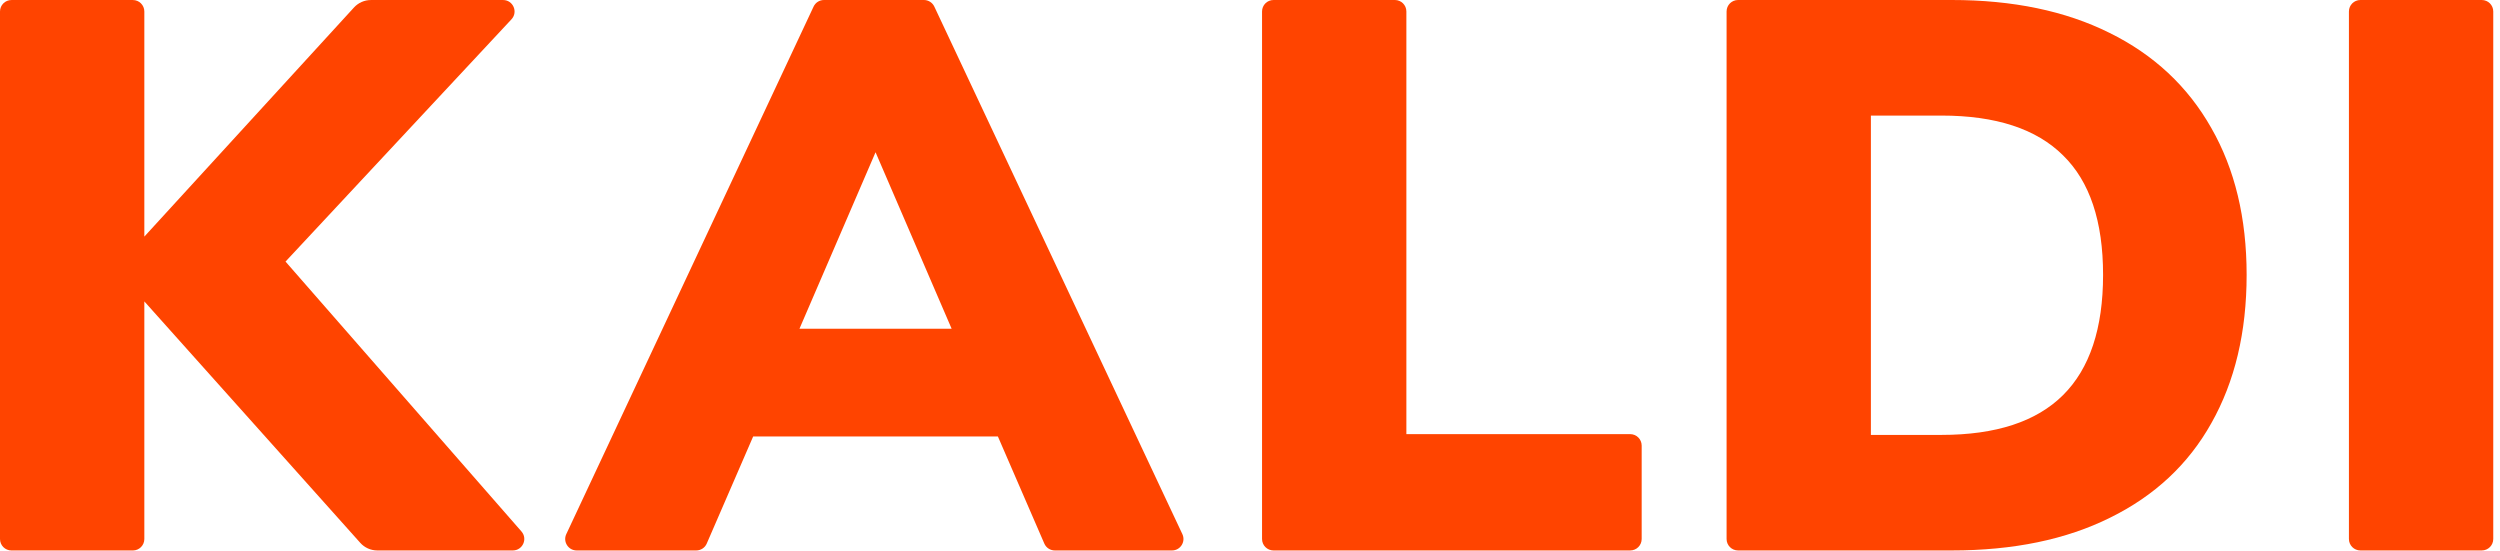
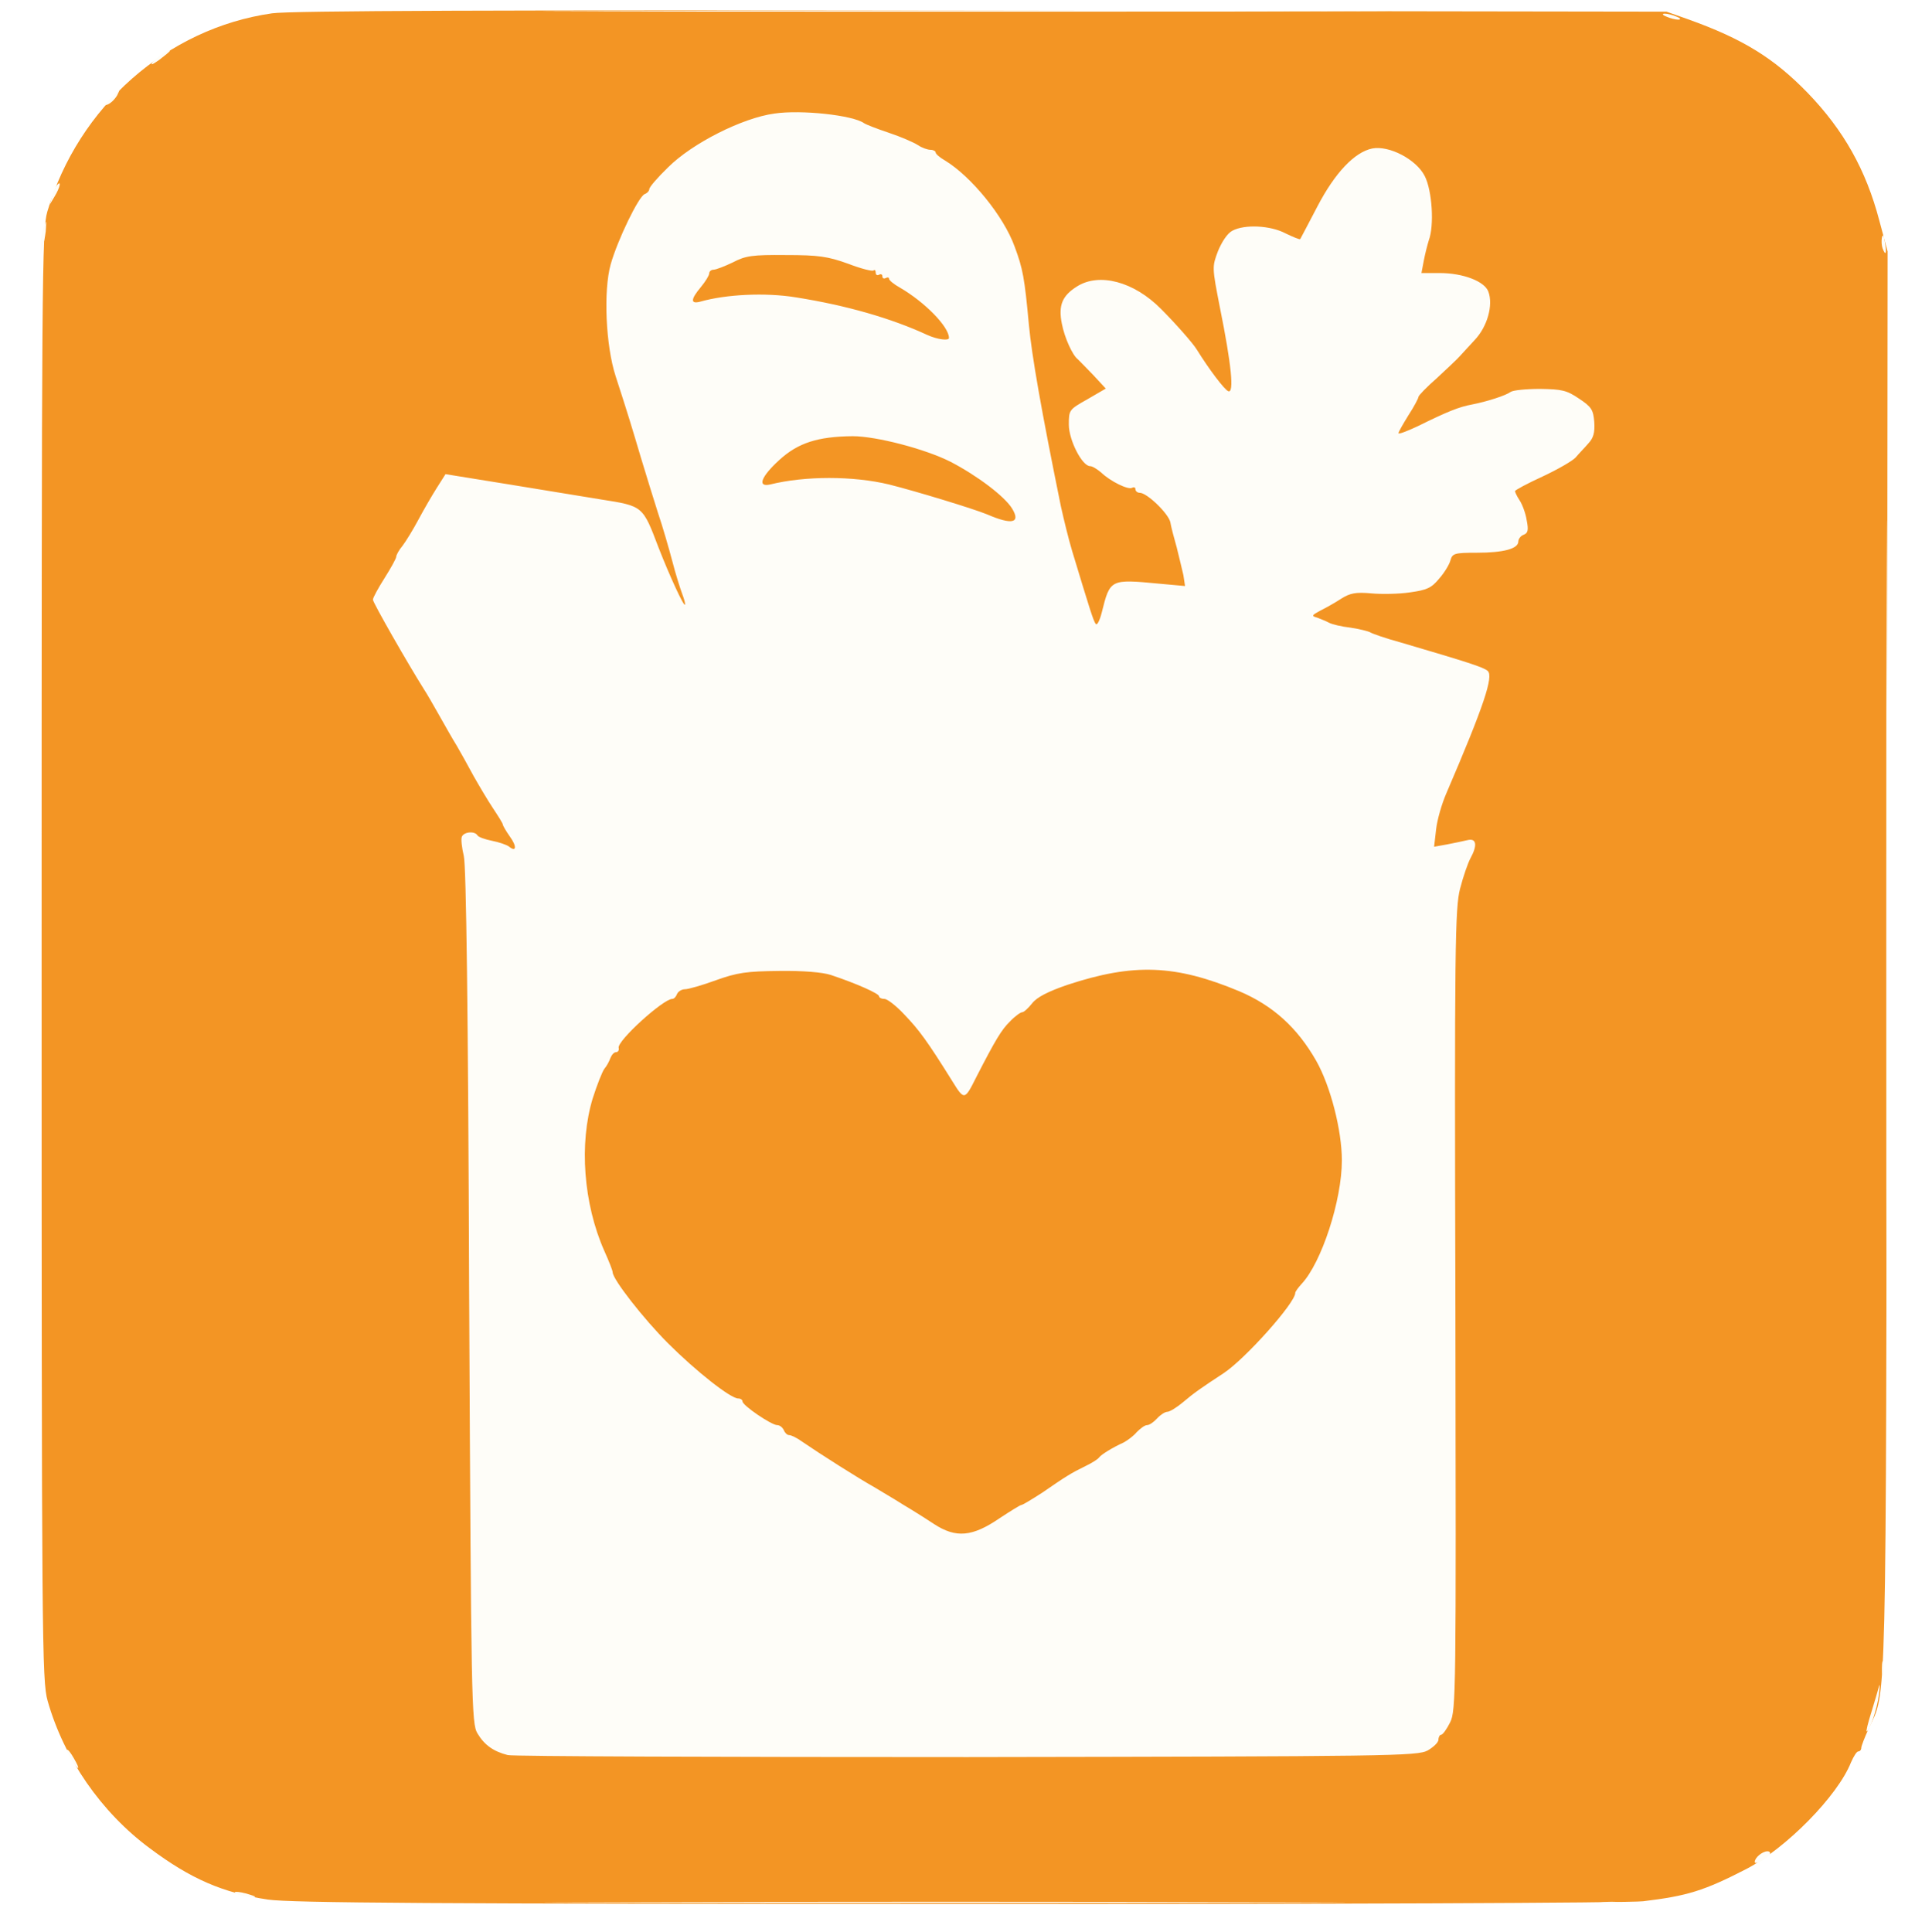
- <svg xmlns="http://www.w3.org/2000/svg" xmlns:xlink="http://www.w3.org/1999/xlink" viewBox="0 0 109 24">
-   <g transform="translate(-1470)">
-     <g style="mix-blend-mode:normal" transform="translate(1470)" fill="#f40">
-       <use xlink:href="#b" style="mix-blend-mode:normal" />
-       <use xlink:href="#c" style="mix-blend-mode:normal" />
-       <use xlink:href="#d" style="mix-blend-mode:normal" />
-       <use xlink:href="#e" style="mix-blend-mode:normal" />
-       <use xlink:href="#f" style="mix-blend-mode:normal" />
-     </g>
+ <svg xmlns="http://www.w3.org/2000/svg" version="1.0" width="580px" height="580px" viewBox="0 0 580 580" preserveAspectRatio="xMidYMid meet">
+   <g fill="#f39524">
+     <path d="M80.5 570.5 c-13.5 -2 -23.2 -6.2 -35.5 -15.4 -14.6 -10.8 -25.8 -27 -30.7 -44.3 -1.7 -6 -1.8 -17.6 -1.8 -223.8 0 -203.2 0.1 -217.9 1.7 -223.4 9.3 -31.6 36 -55.1 67.5 -59.6 5.5 -0.8 67.4 -1 213.3 -0.8 l205.5 0.3 6.5 2.3 c16.5 5.9 25.8 11.7 35.9 22.1 10.8 11.2 17.5 23.1 21.5 38.3 l2.5 9.3 -0.2 213.5 c-0.3 231.3 0 218.2 -5.5 230.2 -1.2 2.6 -2.2 5.2 -2.2 5.7 0 0.6 -0.4 1.1 -0.9 1.1 -0.5 0 -1.4 1.5 -2.2 3.3 -4 10.1 -19.5 25.8 -31.4 32 -12.8 6.6 -17.8 8.1 -31 9.7 -3.8 0.5 -96.3 0.9 -205.5 0.8 -157.6 0 -200.4 -0.3 -207.5 -1.3z m345.3 -47.8 c1.7 -1 3.2 -2.4 3.2 -3.2 0 -0.8 0.4 -1.5 0.8 -1.5 0.5 0 1.7 -1.7 2.7 -3.7 1.7 -3.6 1.8 -9.3 1.6 -124.3 -0.2 -106.1 0 -121.1 1.3 -125.5 2.3 -7.3 2.2 -7.5 -3 -7.5 l-4.7 0 0.5 -7.7 c0.3 -5.4 1.3 -9.7 3.1 -14 6.8 -15.9 7.9 -18.6 10.2 -24.8 1.7 -4.7 2 -6.7 1.2 -7 -2.1 -0.7 -17 -5.2 -25.2 -7.6 -4.4 -1.2 -8.4 -2.6 -9 -3 -0.5 -0.3 -3.2 -1 -5.9 -1.4 -2.7 -0.3 -5.6 -1 -6.5 -1.5 -0.9 -0.5 -2.4 -1.1 -3.3 -1.4 -1.3 -0.4 -1.8 -1.6 -1.8 -4.1 0 -1.9 0.5 -3.5 1 -3.5 0.6 0 2.9 -1.2 5.3 -2.7 3.9 -2.6 5.2 -2.8 16.5 -3.3 l12.3 -0.5 3 -3.5 c1.6 -1.9 3.2 -4.5 3.5 -5.7 0.6 -2.1 1.2 -2.3 7.9 -2.3 8.1 0 12.5 -1.2 12.5 -3.4 0 -0.8 0.6 -1.6 1.3 -1.9 0.9 -0.3 0.8 -1.2 -0.5 -3.7 -1 -1.7 -1.8 -4.7 -1.8 -6.6 0 -3.4 0.2 -3.6 8.3 -7.3 4.5 -2.1 9 -4.7 9.9 -5.7 0.9 -1.1 2.7 -2.9 3.8 -4.2 2.7 -3 2.1 -4.5 -2.9 -7.7 -4.1 -2.5 -12.5 -3.5 -14.7 -1.7 -1.2 1 -6.9 2.8 -11.4 3.7 -3.9 0.7 -4.4 0.9 -15.1 5.9 -4.1 2 -8.7 3.6 -10.2 3.6 -2.5 0 -2.7 -0.3 -2.7 -3.8 0 -2.5 1 -5.4 3 -8.5 1.7 -2.6 3 -5.1 3 -5.5 0 -0.4 2.5 -3 5.6 -5.7 3 -2.8 6 -5.6 6.7 -6.4 0.7 -0.7 2.9 -3.1 5 -5.4 5.3 -5.7 5.1 -9.1 -0.5 -11.7 -2.6 -1.2 -6.5 -2 -10 -2 l-5.8 0 0 -3.8 c0 -2.1 0.7 -6.4 1.5 -9.5 2 -7.7 1.9 -11 -0.5 -15.7 -1.9 -3.8 -7.9 -8 -11.3 -8 -3.4 0 -10.4 8 -15.2 17.4 -4.7 9.1 -5.1 9.6 -8.2 9.6 -1.8 0 -5.3 -1 -7.7 -2.2 -6.2 -3 -10.4 -1.8 -13 3.7 -1.8 3.9 -1.8 4.2 0.4 15.5 1.2 6.3 2.5 15.4 2.8 20.2 l0.5 8.8 -3.7 0 c-2.2 0 -4.2 -0.7 -5 -1.7 -3.4 -4.2 -8.6 -11.4 -8.6 -11.9 0 -0.3 -1.5 -2.2 -3.4 -4.2 -1.9 -2.1 -4.4 -4.9 -5.7 -6.3 -4.1 -4.4 -9.7 -8.1 -13.6 -9 -3.2 -0.7 -4.4 -0.4 -7.5 1.7 -6 3.9 -4.7 9.5 4.5 19.1 3.5 3.6 4.7 5.6 4.7 8 0 2.7 -0.6 3.5 -5.5 6.2 -3 1.7 -5.5 3.8 -5.5 4.6 0 2.1 5 9.5 6.4 9.5 0.7 0 2.1 0.8 3.2 1.9 2.8 2.6 5.9 4.1 8.3 4.1 1.2 0 2.1 0.5 2.1 1 0 0.6 0.6 1 1.3 1 0.8 0 3 1.5 5 3.2 3.1 2.8 4.1 4.6 5.7 11.3 1.2 4.4 2.3 10.6 2.7 13.9 l0.6 5.8 -11.1 -0.7 c-12.6 -0.8 -11.8 -1.3 -14.2 8.3 -1.1 4.2 -1.2 4.3 -4.6 4 -3.3 -0.3 -3.7 -0.6 -5.3 -5.8 -3.8 -11.5 -6.9 -22.8 -8.4 -30 -5.6 -26.9 -8.8 -44.9 -9.7 -54.5 -1.3 -14.1 -1.8 -16.8 -4.3 -23.5 -3.3 -9.1 -13 -21 -20.9 -25.8 -1.6 -0.9 -2.8 -2 -2.8 -2.4 0 -0.4 -0.7 -0.8 -1.5 -0.8 -0.9 0 -2.6 -0.6 -3.8 -1.4 -1.2 -0.8 -5.1 -2.5 -8.7 -3.7 -3.6 -1.2 -6.9 -2.5 -7.5 -2.9 -2.1 -1.7 -13.8 -3.2 -20.3 -2.8 -9.3 0.7 -24.7 8.3 -32.6 16.1 -3.1 3 -5.6 5.9 -5.6 6.5 0 0.5 -0.6 1.2 -1.4 1.5 -1.8 0.7 -8.1 13.7 -10.2 21.2 -2.1 7.3 -1.5 18.1 1.5 27.5 1.2 3.6 2.7 8.5 3.5 11 0.8 2.5 2.7 8.6 4.1 13.5 1.5 5 3.8 12.4 5.1 16.5 1.4 4.1 3.3 10.7 4.3 14.5 1 3.9 2.4 8.3 3 9.8 0.6 1.6 1.1 4.4 1.1 6.3 0 3.2 -0.2 3.4 -3.3 3.4 -3.1 0 -3.5 -0.4 -5.9 -5.7 -1.4 -3.2 -3.4 -7.8 -4.4 -10.3 -5.6 -14.2 -5.7 -14.3 -13.9 -15.4 -2.7 -0.3 -14.1 -2.1 -25.3 -3.9 l-20.2 -3.3 -2.2 3.5 c-1.2 2 -3.5 6.1 -5.1 9.1 -1.6 3 -3.8 6.6 -4.8 7.9 -1.1 1.3 -1.9 2.8 -1.9 3.2 0 0.5 -1.3 3 -2.9 5.5 l-2.8 4.6 6.1 10.5 c3.3 5.7 6.9 11.6 7.8 13.1 1 1.5 3.1 5.2 4.8 8.2 1.7 3 4 7.1 5.2 9 1.1 1.9 3.4 6 5 9 1.7 3 4.3 7.4 5.9 9.8 1.6 2.4 2.9 4.6 2.9 5 0 0.4 0.9 1.8 2 3.2 1.1 1.4 2 4.1 2 6.3 0 3.6 -0.1 3.7 -3.8 3.7 -2.1 0 -4.2 -0.4 -4.7 -0.9 -0.6 -0.5 -2.5 -1.2 -4.4 -1.6 -3.1 -0.7 -3.3 -0.5 -2.5 1.1 0.5 1.1 1.1 57.2 1.4 129.9 0.5 122.7 0.6 128.1 2.4 131.1 2.1 3.5 4.8 5.4 9.1 6.5 1.7 0.4 62.4 0.6 135 0.6 124.4 -0.2 132.2 -0.3 135.3 -2z" />
+     <path d="M282.7 463.4 c-1.1 -0.3 -3.4 -1.6 -5.2 -2.7 -1.8 -1.2 -4.8 -3.1 -6.6 -4.2 -1.8 -1.1 -4 -2.4 -4.9 -3 -0.8 -0.5 -3.8 -2.3 -6.5 -3.9 -4.8 -2.7 -16 -9.8 -21.7 -13.7 -1.5 -1.1 -3.2 -1.9 -3.8 -1.9 -0.6 0 -1.3 -0.7 -1.6 -1.5 -0.4 -0.8 -1.2 -1.5 -2 -1.5 -1.7 0 -10.4 -5.9 -10.4 -7.1 0 -0.5 -0.6 -0.9 -1.3 -0.9 -2.3 0 -12.7 -8.2 -21.2 -16.6 -8.1 -8 -15 -17.2 -17.1 -22.9 -6.9 -17.8 -9 -29.4 -7.8 -43 0.6 -7.3 3.9 -19.9 5.9 -22.5 0.6 -0.8 1.7 -2.8 2.5 -4.5 2.2 -4.6 15.1 -16.5 17.9 -16.5 0.5 0 1.1 -0.7 1.5 -1.5 0.3 -0.8 1.3 -1.5 2.1 -1.5 0.9 0 5.1 -1.2 9.3 -2.7 6.9 -2.3 9.2 -2.6 22.2 -2.7 9.7 -0.1 15.8 0.3 18.5 1.2 7.8 2.6 14.5 5.6 14.5 6.4 0 0.4 0.7 0.8 1.6 0.8 3 0 11 9.5 18.8 22.3 l1.8 2.9 2.4 -4.4 c1.4 -2.3 3.2 -5.8 4 -7.7 1.6 -3.4 6.8 -9.1 8.4 -9.1 0.5 0 1.8 -1.2 3 -2.7 4.5 -5.7 27.5 -11.1 42.9 -9.9 10.5 0.7 14.1 1.6 25.3 6.3 10.1 4.3 17.4 10.8 23.1 20.9 7.4 13.2 9.8 34.3 5.7 50.6 -2.1 8.3 -6.9 19 -10.1 22.4 -1 1.1 -1.9 2.3 -1.9 2.7 0 3 -15 19.8 -21.5 24.1 -6.7 4.4 -8.9 5.9 -12.3 8.8 -1.8 1.5 -3.9 2.8 -4.6 2.8 -0.7 0 -2.1 0.9 -3.1 2 -1 1.1 -2.3 2 -3 2 -0.7 0 -2 1 -3.1 2.1 -1 1.2 -2.8 2.5 -3.9 3.1 -3.5 1.6 -6.7 3.6 -7.4 4.5 -0.3 0.5 -2.2 1.7 -4.1 2.6 -4.3 2.1 -5.9 3.1 -13 8 -3.1 2 -5.9 3.7 -6.3 3.7 -0.3 0 -3.3 1.9 -6.6 4.1 -5.2 3.6 -6.9 4.2 -12.3 4.5 -3.5 0.1 -7.1 0 -8.1 -0.2z" />
+     <path d="M298.5 159.3 c-1.1 -0.3 -3.3 -1.1 -5 -1.8 -3.9 -1.7 -21.3 -7 -29.5 -9 -7.2 -1.8 -21.3 -2 -27.5 -0.5 -2.2 0.5 -5.5 1 -7.2 1 -3.3 0 -3.3 -0.1 -3.3 -4.6 0 -4.3 0.4 -5 5.1 -9.3 6 -5.4 11.5 -7 25 -7.1 23.5 -0.1 52.9 15.4 52.9 27.9 0 3.8 -3.7 5 -10.5 3.4z" />
+     <path d="M275.5 103.6 c-17.2 -8 -42.1 -13.3 -53.5 -11.5 -3.6 0.6 -8.9 1.3 -11.7 1.6 l-5.3 0.5 0 -4 c0 -2.9 0.7 -4.9 2.5 -7 1.4 -1.7 2.5 -3.5 2.5 -4.1 0 -0.6 0.6 -1.1 1.3 -1.1 0.7 0 3.3 -1 5.8 -2.2 4 -2.1 5.8 -2.3 18.9 -2.3 12.1 0.1 15.5 0.4 20.5 2.2 3.3 1.2 7.2 2.4 8.6 2.7 1.4 0.3 3.8 1.7 5.5 3.1 1.6 1.4 3.2 2.5 3.6 2.5 0.3 0 2.9 1.8 5.7 4 5.8 4.6 8.1 8.4 8.1 13.5 l0 3.5 -4.7 0 c-2.7 0 -6.1 -0.7 -7.8 -1.4z" />
  </g>
-   <defs>
-     <path id="b" d="M22.735 23.171c.283.323.053.829-.376.829h-5.907c-.285 0-.556-.121-.745-.333l-9.414-10.526v10.36c0 .276-.224.5-.5.5h-5.293c-.276 0-.5-.224-.5-.5v-23c0-.276.224-.5.5-.5h5.293c.276 0 .5.224.5.5v9.815l9.141-9.99c.19-.207.457-.325.738-.325h5.762c.437 0 .664.521.366.841l-9.851 10.563 10.287 11.767z" />
-     <path id="c" d="M45.991 24c-.199 0-.38-.118-.459-.301l-2.024-4.669h-10.67l-2.024 4.669c-.079.183-.259.301-.459.301h-5.212c-.366 0-.608-.381-.453-.712l10.782-23c.082-.176.259-.288.453-.288h4.358c.194 0 .37.112.453.287l10.815 23c.156.332-.086.713-.452.713h-5.108zm-11.135-9.668h6.635l-3.317-7.694-3.317 7.694z" />
-     <path id="d" d="M55.525 24c-.276 0-.5-.224-.5-.5v-23c0-.276.224-.5.5-.5h5.293c.276 0 .5.224.5.5v18.428h9.759c.276 0 .5.224.5.5v4.072c0 .276-.224.5-.5.5h-15.552z" />
-     <path id="e" d="M75.279.5c0-.276.224-.5.5-.5h9.315c2.667 0 4.959.477 6.874 1.43 1.938.953 3.42 2.338 4.446 4.153 1.026 1.793 1.539 3.926 1.539 6.4 0 2.496-.513 4.652-1.539 6.468-1.003 1.793-2.474 3.166-4.412 4.119-1.915.953-4.218 1.43-6.908 1.43h-9.315c-.276 0-.5-.224-.5-.5v-23zm9.37 18.462c2.371 0 4.138-.579 5.301-1.736 1.163-1.157 1.744-2.905 1.744-5.242 0-2.338-.581-4.074-1.744-5.209-1.163-1.157-2.93-1.736-5.301-1.736h-3.078v13.923h3.078z" />
-     <path id="f" d="M102.913 24c-.276 0-.5-.224-.5-.5v-23c0-.276.224-.5.5-.5h5.293c.276 0 .5.224.5.5v23c0 .276-.224.5-.5.5h-5.293z" />
-   </defs>
+   <g fill="#fefdf8">
+     <path d="M186.3 571.3 c53.8 -0.2 141.6 -0.2 195 0 53.5 0.1 9.5 0.2 -97.8 0.2 -107.2 0 -151 -0.1 -97.2 -0.2z" />
+     <path d="M481.3 571.3 c1.5 -0.2 3.9 -0.2 5.5 0 1.5 0.2 0.2 0.4 -2.8 0.4 -3 0 -4.3 -0.2 -2.7 -0.4z" />
+     <path d="M71.5 569 c-2.5 -1.1 0.1 -1.1 3.5 0 2 0.6 2.1 0.8 0.5 0.8 -1.1 0 -2.9 -0.3 -4 -0.8z" />
+     <path d="M527 559.2 c0 -1.3 2.3 -3.2 3.8 -3.2 0.7 0 1 0.4 0.7 1 -0.9 1.4 -4.5 3.2 -4.5 2.2z" />
+     <path d="M21.4 528.5 c-0.9 -1.4 -1.5 -2.7 -1.3 -3 0.3 -0.2 1.2 1 2.1 2.6 2.1 3.6 1.5 3.9 -0.8 0.4z" />
+     <path d="M152.5 527.1 c-4.3 -1.1 -7 -3 -9.1 -6.5 -1.8 -3 -1.9 -8.5 -2.5 -131.1 -0.3 -87.7 -0.9 -129.4 -1.6 -132.4 -0.6 -2.5 -0.9 -5.1 -0.6 -5.8 0.6 -1.5 3.9 -1.8 4.7 -0.4 0.3 0.5 2.3 1.2 4.3 1.6 2.1 0.4 4.4 1.2 5.1 1.7 2.3 1.9 2.5 0 0.3 -3 -1.2 -1.7 -2.1 -3.3 -2.1 -3.6 0 -0.3 -1.3 -2.4 -2.9 -4.8 -1.6 -2.4 -4.2 -6.8 -5.9 -9.8 -1.6 -3 -3.9 -7.1 -5 -9 -1.2 -1.9 -3.5 -6 -5.2 -9 -1.7 -3 -3.8 -6.7 -4.8 -8.2 -4.6 -7.3 -15.2 -25.8 -15.2 -26.7 0 -0.6 1.6 -3.5 3.5 -6.5 1.9 -3 3.5 -5.9 3.5 -6.4 0 -0.5 0.8 -2 1.9 -3.3 1 -1.3 3.2 -4.9 4.8 -7.9 1.6 -3 4.1 -7.3 5.5 -9.5 l2.6 -4.1 19.8 3.2 c11 1.8 23.1 3.8 26.9 4.4 12.7 2 12.5 1.9 17.3 14.5 3.2 8.2 7.5 17.6 7.9 17.1 0.2 -0.2 -0.2 -1.6 -0.8 -3.2 -0.6 -1.6 -2 -6 -3 -9.9 -1 -3.8 -2.9 -10.4 -4.3 -14.5 -1.3 -4.1 -3.6 -11.5 -5.1 -16.5 -2.7 -9.1 -3.8 -12.8 -7.6 -24.5 -3 -9.2 -3.7 -25.7 -1.5 -33.6 2.1 -7.4 8.4 -20.4 10.2 -21.1 0.8 -0.3 1.4 -1 1.4 -1.5 0 -0.6 2.5 -3.5 5.6 -6.5 7.3 -7.3 22.4 -14.9 32 -16.2 8 -1.2 23.6 0.5 26.9 2.9 0.6 0.4 3.9 1.7 7.5 2.9 3.6 1.2 7.5 2.9 8.7 3.7 1.2 0.8 2.9 1.4 3.8 1.4 0.8 0 1.5 0.4 1.5 0.8 0 0.4 1.2 1.5 2.8 2.4 7.9 4.8 17.6 16.7 20.9 25.8 2.5 6.7 3 9.4 4.3 23.5 0.9 9.5 3.7 25.5 9.6 54.5 0.9 4.1 2.4 10.2 3.4 13.5 5.3 17.5 6.4 21.1 7.1 21.9 0.4 0.5 1.2 -1.1 1.8 -3.5 2.5 -10 2.5 -10 17.3 -8.6 l7.7 0.7 -0.5 -3.3 c-0.4 -1.7 -1.3 -5.5 -2 -8.3 -0.8 -2.8 -1.7 -6.2 -1.9 -7.5 -0.5 -2.6 -7 -8.9 -9.2 -8.9 -0.7 0 -1.3 -0.5 -1.3 -1.1 0 -0.5 -0.4 -0.7 -1 -0.4 -1.1 0.7 -6.5 -1.9 -9.3 -4.6 -1.2 -1 -2.6 -1.9 -3.3 -1.9 -2.4 0 -6.4 -7.8 -6.4 -12.5 0 -4.4 0.1 -4.5 5.6 -7.6 l5.5 -3.2 -3.8 -4.1 c-2.1 -2.2 -4.2 -4.3 -4.6 -4.7 -1.6 -1.2 -4 -6.5 -4.8 -10.7 -1.1 -5.5 0.1 -8.4 4.6 -11.2 6.7 -4.2 17.1 -1.4 25.2 6.8 4.2 4.2 9.7 10.4 10.8 12.3 3.6 5.8 8.2 11.9 9.4 12.4 1.8 0.7 0.9 -8.2 -2.5 -25 -2.4 -12.3 -2.4 -12.3 -0.6 -17.1 1.2 -2.9 2.9 -5.4 4.3 -6.1 3.7 -2 11.5 -1.6 16 0.8 2.3 1.1 4.2 1.9 4.4 1.7 0.1 -0.2 2.4 -4.5 5.1 -9.7 5.3 -10.2 11.2 -16.4 16.5 -17.5 5.1 -1 13.3 3.3 15.8 8.3 2.2 4.3 2.9 14.8 1.2 19.3 -0.4 1.3 -1.1 4 -1.5 6.1 l-0.7 3.7 5.5 0 c7 0 13.5 2.5 14.6 5.6 1.5 4 -0.3 10.5 -4.1 14.5 -1.9 2 -3.9 4.3 -4.6 5 -0.7 0.8 -3.7 3.6 -6.7 6.4 -3.1 2.7 -5.6 5.3 -5.6 5.7 0 0.4 -1.3 2.9 -3 5.5 -1.6 2.6 -3 5 -3 5.4 0 0.4 2.6 -0.6 5.8 -2.1 8.9 -4.4 12.4 -5.8 16.2 -6.5 4.6 -0.9 10.2 -2.7 11.7 -3.8 0.7 -0.5 4.6 -0.9 8.8 -0.9 6.6 0.1 8 0.4 11.7 2.9 3.8 2.5 4.3 3.4 4.6 7 0.2 3.2 -0.2 4.8 -1.8 6.5 -1.1 1.3 -2.9 3.1 -3.8 4.2 -0.9 1 -5.4 3.6 -9.9 5.7 -4.6 2.1 -8.3 4.1 -8.3 4.4 0 0.3 0.6 1.6 1.4 2.8 0.8 1.2 1.8 3.9 2.1 5.9 0.6 3 0.4 3.9 -0.9 4.4 -0.9 0.3 -1.6 1.3 -1.6 2 0 2.2 -4.4 3.4 -12.5 3.4 -6.7 0 -7.3 0.2 -7.9 2.3 -0.3 1.2 -1.8 3.7 -3.4 5.5 -2.3 2.8 -3.7 3.4 -8.7 4.1 -3.3 0.5 -8.6 0.6 -11.7 0.3 -4.6 -0.4 -6.3 -0.1 -9 1.6 -1.8 1.2 -4.7 2.8 -6.3 3.6 -2.6 1.4 -2.7 1.6 -0.9 2.1 1 0.4 2.6 1 3.5 1.5 0.9 0.5 3.8 1.2 6.5 1.5 2.7 0.4 5.4 1.1 5.9 1.4 0.6 0.4 4.6 1.8 9 3 20.4 6 25.1 7.5 26.3 8.6 1.8 1.6 -1.1 10.4 -12.4 36.7 -1.4 3.2 -2.8 8.1 -3.1 10.9 l-0.6 5.2 3.9 -0.7 c2.1 -0.4 4.9 -1 6.2 -1.3 2.6 -0.6 3 1.5 0.8 5.5 -0.8 1.5 -2.2 5.6 -3.1 9.1 -1.5 5.8 -1.7 16.9 -1.4 126.5 0.2 115.2 0.2 120.3 -1.6 123.9 -1 2 -2.2 3.7 -2.7 3.7 -0.4 0 -0.8 0.7 -0.8 1.5 0 0.8 -1.5 2.2 -3.2 3.2 -3.1 1.7 -11 1.8 -138.3 2 -74.2 0 -136.3 -0.2 -138 -0.6z m147.8 -71.2 c3.2 -2.1 6.1 -3.9 6.4 -3.9 0.4 0 3.2 -1.7 6.3 -3.7 7.1 -4.9 8.7 -5.9 13 -8 1.9 -0.9 3.8 -2.1 4.1 -2.6 0.7 -0.9 3.9 -2.9 7.4 -4.5 1.1 -0.6 2.9 -1.9 3.9 -3.1 1.1 -1.1 2.4 -2.1 3.1 -2.1 0.7 0 2 -0.9 3 -2 1 -1.1 2.4 -2 3.1 -2 0.7 0 2.8 -1.3 4.6 -2.8 3.4 -2.9 5.6 -4.4 12.3 -8.8 6.5 -4.3 21.5 -21.1 21.5 -24.1 0 -0.4 0.9 -1.6 1.9 -2.7 6 -6.4 12.1 -25.1 12.1 -37.1 0 -9 -3.4 -22.3 -7.7 -29.9 -5.7 -10 -13 -16.6 -23.1 -20.9 -19.2 -8 -31.7 -8.5 -51.7 -1.9 -5.8 2 -9.1 3.7 -10.5 5.5 -1.2 1.5 -2.5 2.7 -3 2.7 -0.5 0 -2.2 1.2 -3.7 2.8 -2.5 2.4 -4.4 5.6 -10.1 16.7 -3.5 7 -3.6 7 -7.2 1.2 -7.6 -12.2 -10 -15.4 -14.3 -19.9 -2.5 -2.7 -5.2 -4.8 -6.1 -4.8 -0.9 0 -1.6 -0.4 -1.6 -0.8 0 -0.8 -6.7 -3.8 -14.5 -6.4 -2.5 -0.8 -8.3 -1.3 -15.5 -1.2 -9.8 0.1 -12.6 0.5 -19 2.8 -4.1 1.5 -8.3 2.7 -9.3 2.7 -1 0 -2.1 0.7 -2.4 1.5 -0.3 0.8 -0.9 1.4 -1.4 1.4 -2.7 0 -16.6 12.6 -16.1 14.7 0.2 0.7 -0.2 1.3 -0.8 1.3 -0.6 0 -1.3 0.8 -1.7 1.8 -0.3 0.9 -1.1 2.4 -1.8 3.2 -0.6 0.8 -2.2 4.8 -3.5 8.9 -4.1 13.5 -2.8 31.6 3.5 45.8 1.4 3.1 2.5 5.9 2.5 6.4 0 2.1 9.3 14 16.6 21.3 8.4 8.4 18.8 16.6 21.1 16.6 0.7 0 1.3 0.4 1.3 0.9 0 1.2 8.7 7.1 10.4 7.1 0.8 0 1.6 0.7 2 1.5 0.3 0.8 1 1.5 1.6 1.5 0.6 0 2.3 0.8 3.8 1.9 5.7 3.9 16.9 11 21.7 13.7 2.7 1.6 5.7 3.4 6.5 3.9 0.9 0.6 3.1 1.9 4.9 3 1.8 1.1 4.8 3 6.6 4.2 6.6 4.3 11.5 3.9 19.8 -1.8z m3.7 -303.1 c-2.2 -3.7 -10.6 -10 -18.5 -14.1 -7.7 -3.9 -22.4 -7.7 -29.4 -7.7 -10.5 0.1 -16.4 2 -22 7.1 -5.5 5 -6.8 8.3 -2.8 7.4 10.5 -2.6 24.9 -2.6 35.7 0 8 2 25.4 7.3 29.5 9 7.4 3.2 10.1 2.6 7.5 -1.7z m-19 -51.3 c0 -3.4 -7.3 -10.8 -14.7 -15.1 -1.8 -1 -3.3 -2.2 -3.3 -2.7 0 -0.4 -0.4 -0.5 -1 -0.2 -0.5 0.3 -1 0.1 -1 -0.5 0 -0.6 -0.4 -0.8 -1 -0.5 -0.5 0.3 -1 0.1 -1 -0.6 0 -0.7 -0.3 -1 -0.6 -0.7 -0.3 0.4 -3.8 -0.5 -7.7 -2 -6.1 -2.2 -8.9 -2.6 -18.7 -2.6 -10 -0.1 -12.1 0.2 -15.9 2.2 -2.5 1.2 -5.1 2.2 -5.8 2.2 -0.7 0 -1.3 0.5 -1.3 1.1 0 0.6 -1.1 2.4 -2.5 4.1 -3.1 3.7 -3.2 5.2 -0.2 4.4 7.7 -2.2 19.5 -2.8 28.7 -1.3 15.2 2.4 28.7 6.3 39.5 11.3 3.1 1.4 6.5 1.8 6.5 0.9z" />
+     <path d="M562 514.3 c1 -3.2 2 -6.7 2.3 -7.8 0.3 -1.1 0.3 0 0 2.4 -0.5 4.1 -2.8 11.1 -3.7 11.1 -0.2 0 0.4 -2.6 1.4 -5.7z" />
+     <path d="M565.2 501 c0 -1.9 0.2 -2.7 0.5 -1.7 0.2 0.9 0.2 2.5 0 3.5 -0.3 0.9 -0.5 0.1 -0.5 -1.8z" />
+     <path d="M566.5 284.5 c0 -114.4 0.1 -161.1 0.2 -103.7 0.2 57.4 0.2 151 0 208 -0.1 57 -0.2 10.1 -0.2 -104.3z" />
+     <path d="M12.2 73.5 c0 -1.6 0.3 -3.9 0.8 -5 l0.9 -2 -0.1 2 c0 1.1 -0.4 3.4 -0.8 5 l-0.8 3 0 -3z" />
+     <path d="M565.4 74.6 c-0.3 -0.8 -0.4 -2.3 -0.2 -3.3 0.3 -1.1 0.6 -0.6 0.9 1.5 0.6 3.4 0.2 4.2 -0.7 1.8z" />
+     <path d="M15.6 59 c0.3 -1.4 1 -2.9 1.5 -3.4 1.4 -1.6 1 0.6 -0.7 3.4 l-1.5 2.5 0.7 -2.5z" />
+     <path d="M32 30.7 c0.8 -0.7 2.1 -1.9 2.9 -2.7 1.1 -1.3 1.2 -1.2 0.3 0.6 -0.7 1.2 -1.9 2.4 -2.9 2.8 -1.6 0.5 -1.6 0.4 -0.3 -0.7z" />
+     <path d="M45.9 18.6 c1.3 -1.6 5.1 -4.1 5.1 -3.3 0 0.2 -1.5 1.4 -3.2 2.7 -2.1 1.5 -2.8 1.7 -1.9 0.6z" />
+     <path d="M500.5 5 c-1.3 -0.5 -1.4 -0.9 -0.5 -0.9 0.8 0 2.4 0.4 3.5 0.9 1.3 0.5 1.4 0.9 0.5 0.9 -0.8 0 -2.4 -0.4 -3.5 -0.9z" />
+     <path d="M187.2 3.3 c56.6 -0.2 149 -0.2 205.5 0 56.6 0.1 10.3 0.2 -102.7 0.2 -113 0 -159.3 -0.1 -102.8 -0.2z" />
+   </g>
</svg>
